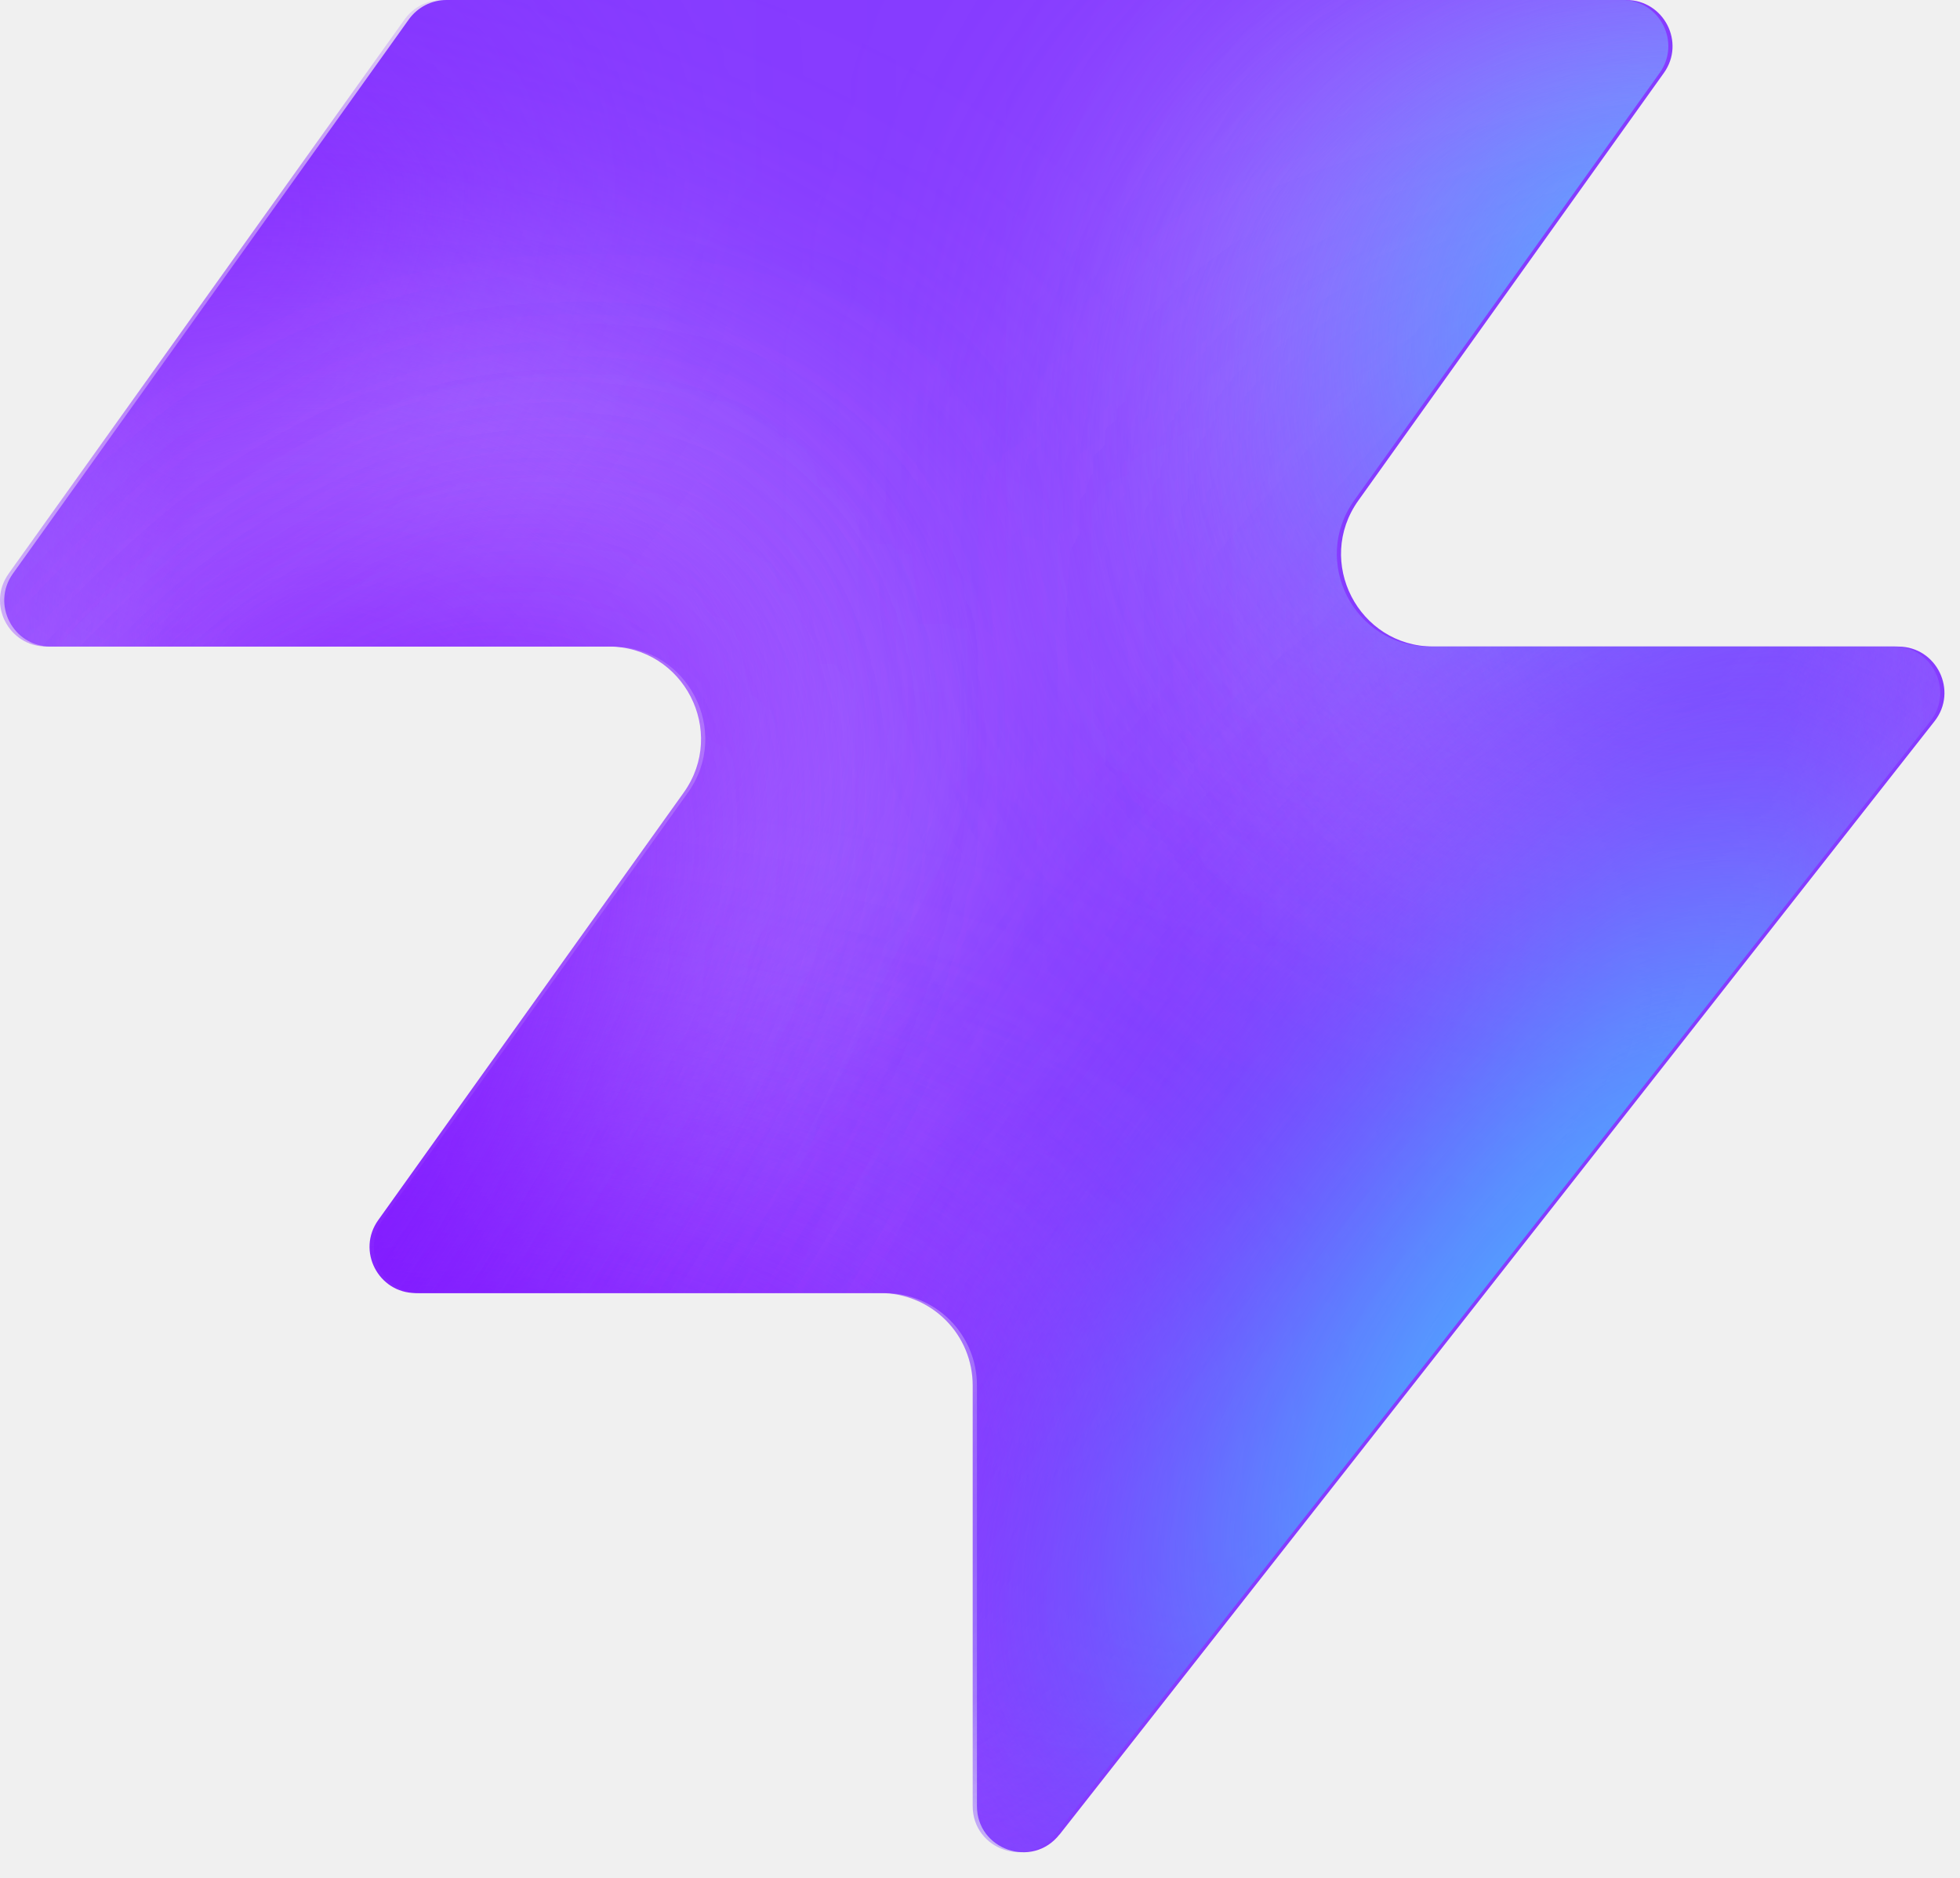
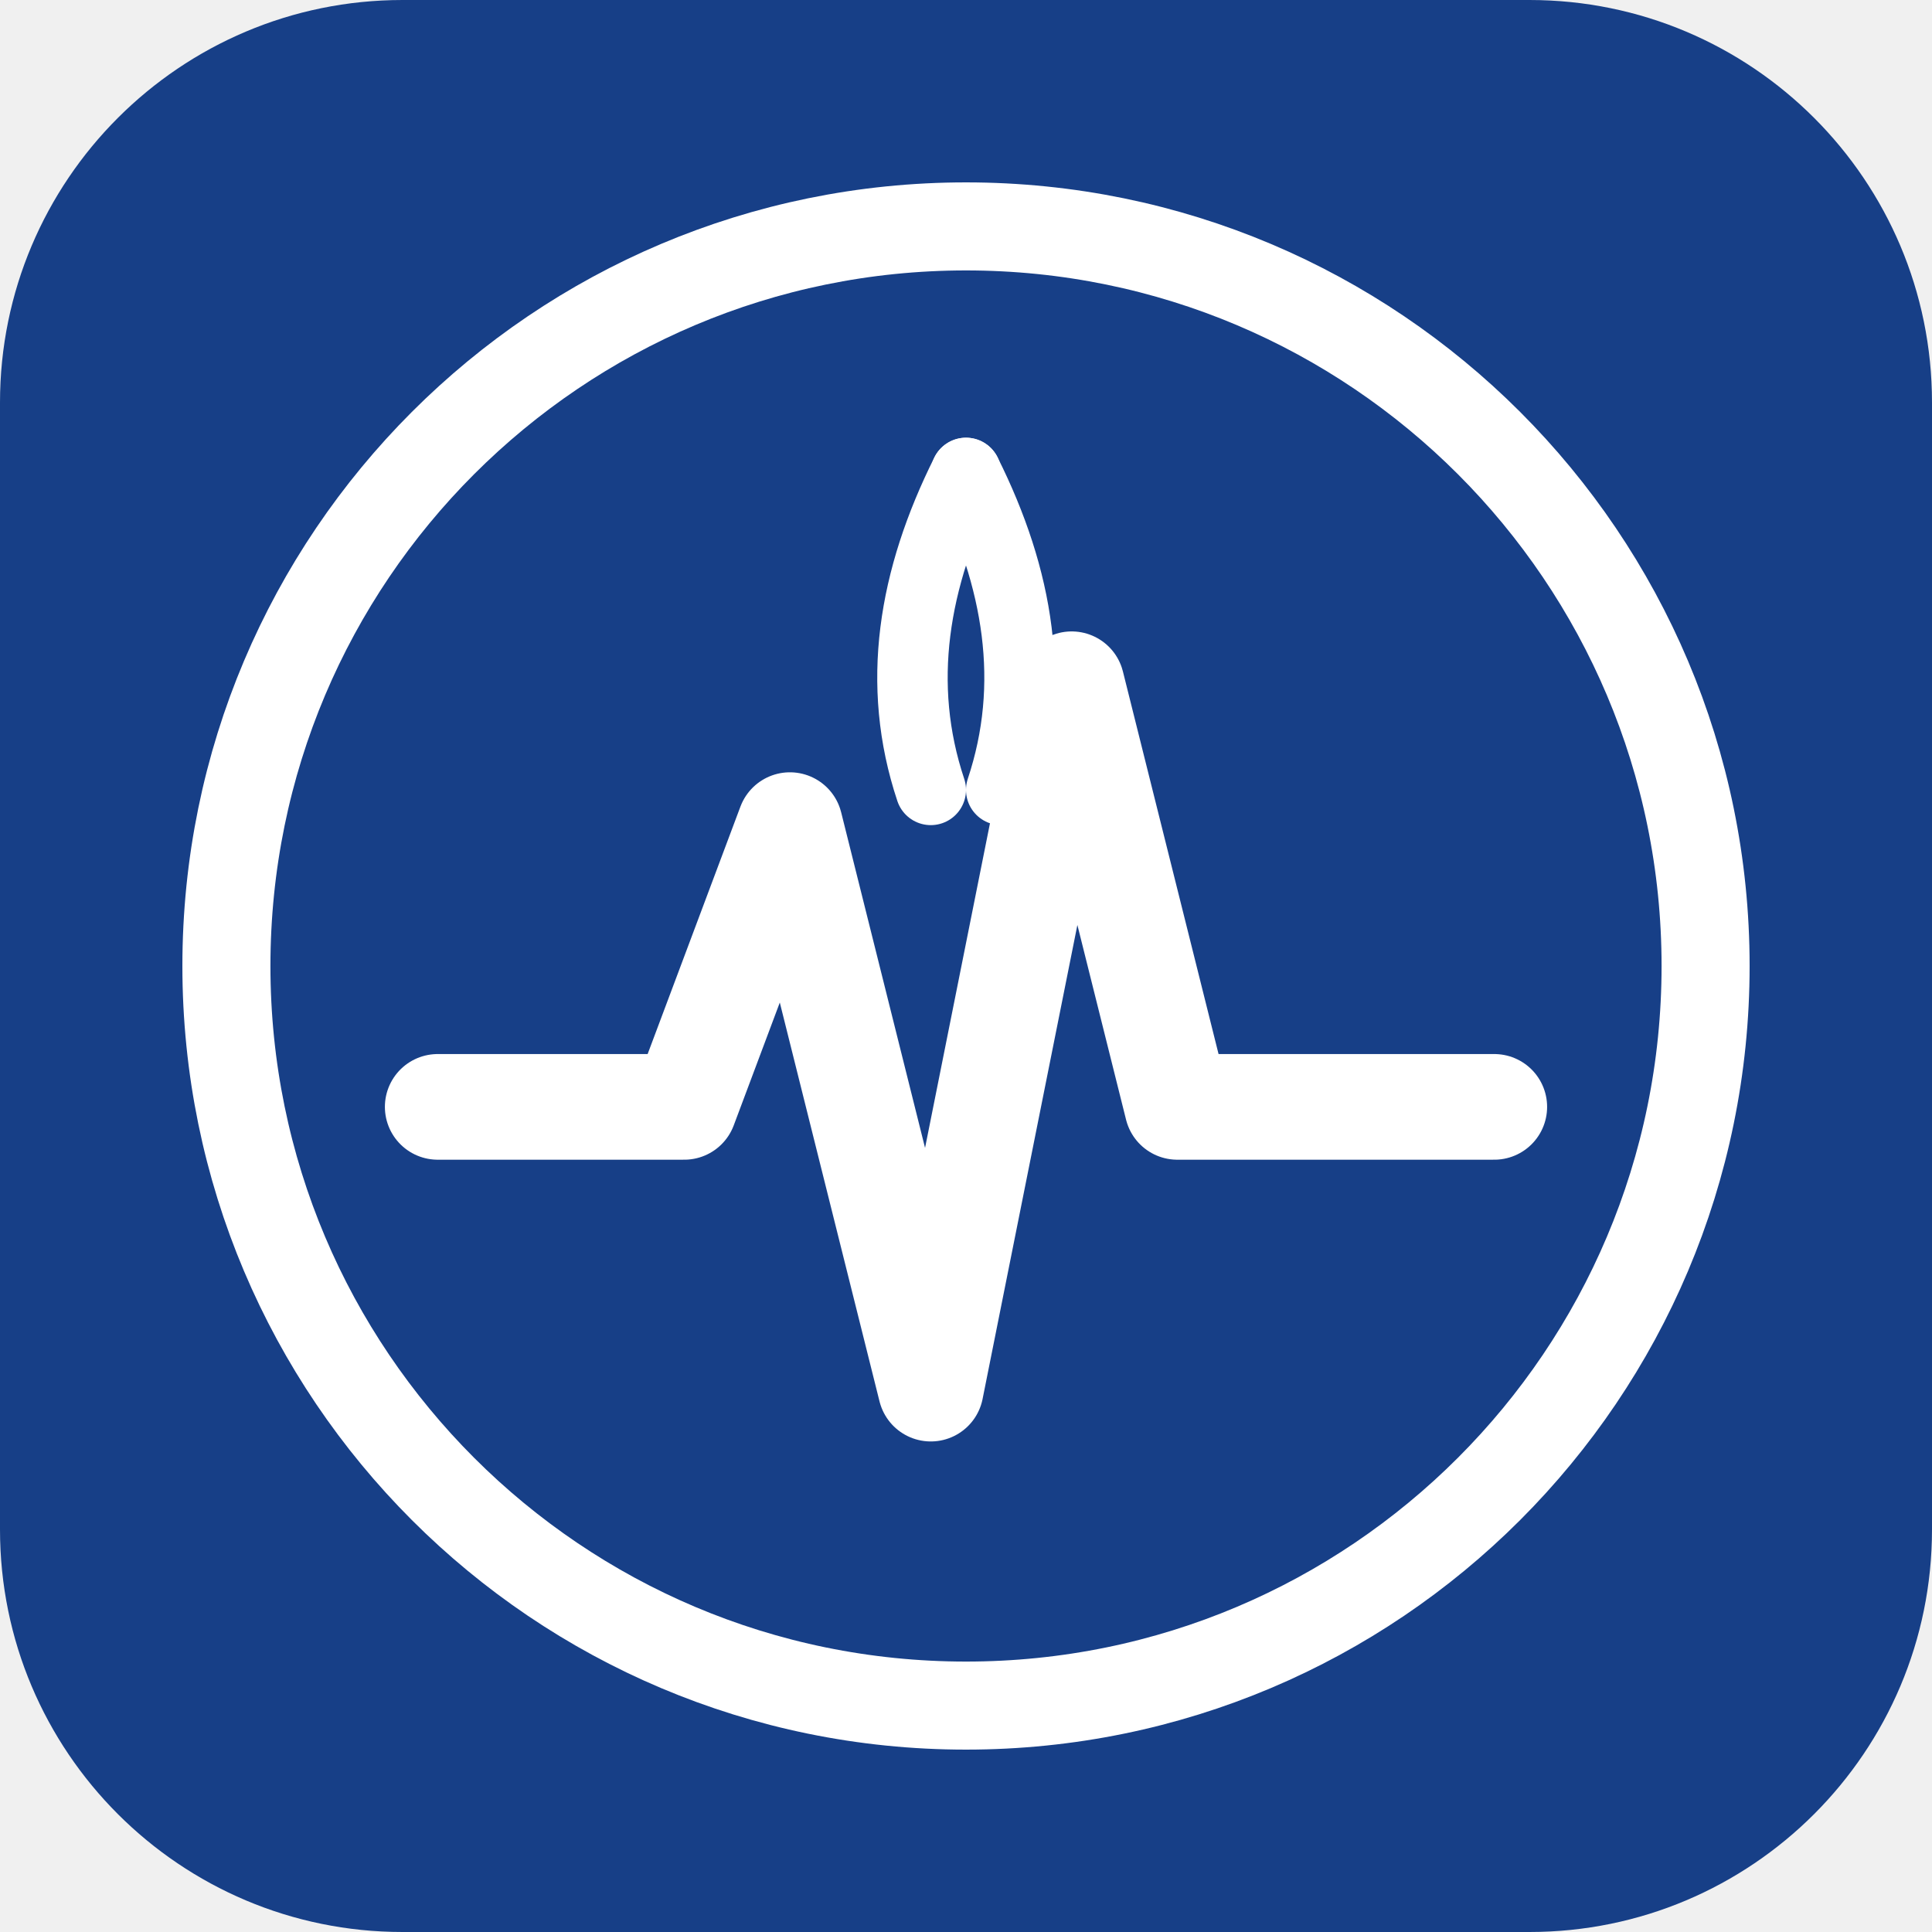
- <svg xmlns="http://www.w3.org/2000/svg" width="48" height="46" fill="none" viewBox="0 0 48 46">
-   <path fill="#863bff" d="M25.946 44.938c-.664.845-2.021.375-2.021-.698V33.937a2.26 2.26 0 0 0-2.262-2.262H10.287c-.92 0-1.456-1.04-.92-1.788l7.48-10.471c1.07-1.497 0-3.578-1.842-3.578H1.237c-.92 0-1.456-1.04-.92-1.788L10.013.474c.214-.297.556-.474.92-.474h28.894c.92 0 1.456 1.04.92 1.788l-7.48 10.471c-1.07 1.498 0 3.579 1.842 3.579h11.377c.943 0 1.473 1.088.89 1.83L25.947 44.94z" style="fill:#863bff;fill:color(display-p3 .525 .23 1);fill-opacity:1" />
-   <mask id="a" width="48" height="46" x="0" y="0" maskUnits="userSpaceOnUse" style="mask-type:alpha">
-     <path fill="#000" d="M25.842 44.938c-.664.844-2.021.375-2.021-.698V33.937a2.26 2.26 0 0 0-2.262-2.262H10.183c-.92 0-1.456-1.04-.92-1.788l7.48-10.471c1.07-1.498 0-3.579-1.842-3.579H1.133c-.92 0-1.456-1.04-.92-1.787L9.91.473c.214-.297.556-.474.92-.474h28.894c.92 0 1.456 1.04.92 1.788l-7.48 10.471c-1.07 1.498 0 3.578 1.842 3.578h11.377c.943 0 1.473 1.088.89 1.832L25.843 44.94z" style="fill:#000;fill-opacity:1" />
-   </mask>
-   <g mask="url(#a)">
-     <g filter="url(#b)">
-       <ellipse cx="5.508" cy="14.704" fill="#ede6ff" rx="5.508" ry="14.704" style="fill:#ede6ff;fill:color(display-p3 .927 .903 1);fill-opacity:1" transform="matrix(.00324 1 1 -.00324 -4.47 31.516)" />
-     </g>
-     <g filter="url(#c)">
-       <ellipse cx="10.399" cy="29.851" fill="#ede6ff" rx="10.399" ry="29.851" style="fill:#ede6ff;fill:color(display-p3 .927 .903 1);fill-opacity:1" transform="matrix(.00324 1 1 -.00324 -39.328 7.883)" />
-     </g>
-     <g filter="url(#d)">
-       <ellipse cx="5.508" cy="30.487" fill="#7e14ff" rx="5.508" ry="30.487" style="fill:#7e14ff;fill:color(display-p3 .492 .077 1);fill-opacity:1" transform="rotate(89.814 -25.913 -14.639)scale(1 -1)" />
-     </g>
-     <g filter="url(#e)">
-       <ellipse cx="5.508" cy="30.599" fill="#7e14ff" rx="5.508" ry="30.599" style="fill:#7e14ff;fill:color(display-p3 .492 .077 1);fill-opacity:1" transform="rotate(89.814 -32.644 -3.334)scale(1 -1)" />
-     </g>
-     <g filter="url(#f)">
-       <ellipse cx="5.508" cy="30.599" fill="#7e14ff" rx="5.508" ry="30.599" style="fill:#7e14ff;fill:color(display-p3 .492 .077 1);fill-opacity:1" transform="matrix(.00324 1 1 -.00324 -34.34 30.47)" />
-     </g>
-     <g filter="url(#g)">
-       <ellipse cx="14.072" cy="22.078" fill="#ede6ff" rx="14.072" ry="22.078" style="fill:#ede6ff;fill:color(display-p3 .927 .903 1);fill-opacity:1" transform="rotate(93.35 24.506 48.493)scale(-1 1)" />
-     </g>
-     <g filter="url(#h)">
-       <ellipse cx="3.47" cy="21.501" fill="#7e14ff" rx="3.47" ry="21.501" style="fill:#7e14ff;fill:color(display-p3 .492 .077 1);fill-opacity:1" transform="rotate(89.009 28.708 47.59)scale(-1 1)" />
-     </g>
-     <g filter="url(#i)">
-       <ellipse cx="3.47" cy="21.501" fill="#7e14ff" rx="3.47" ry="21.501" style="fill:#7e14ff;fill:color(display-p3 .492 .077 1);fill-opacity:1" transform="rotate(89.009 28.708 47.59)scale(-1 1)" />
-     </g>
-     <g filter="url(#j)">
-       <ellipse cx=".387" cy="8.972" fill="#7e14ff" rx="4.407" ry="29.108" style="fill:#7e14ff;fill:color(display-p3 .492 .077 1);fill-opacity:1" transform="rotate(39.51 .387 8.972)" />
-     </g>
-     <g filter="url(#k)">
-       <ellipse cx="47.523" cy="-6.092" fill="#7e14ff" rx="4.407" ry="29.108" style="fill:#7e14ff;fill:color(display-p3 .492 .077 1);fill-opacity:1" transform="rotate(37.892 47.523 -6.092)" />
-     </g>
-     <g filter="url(#l)">
-       <ellipse cx="41.412" cy="6.333" fill="#47bfff" rx="5.971" ry="9.665" style="fill:#47bfff;fill:color(display-p3 .28 .748 1);fill-opacity:1" transform="rotate(37.892 41.412 6.333)" />
-     </g>
-     <g filter="url(#m)">
-       <ellipse cx="-1.879" cy="38.332" fill="#7e14ff" rx="4.407" ry="29.108" style="fill:#7e14ff;fill:color(display-p3 .492 .077 1);fill-opacity:1" transform="rotate(37.892 -1.88 38.332)" />
-     </g>
-     <g filter="url(#n)">
-       <ellipse cx="-1.879" cy="38.332" fill="#7e14ff" rx="4.407" ry="29.108" style="fill:#7e14ff;fill:color(display-p3 .492 .077 1);fill-opacity:1" transform="rotate(37.892 -1.88 38.332)" />
-     </g>
-     <g filter="url(#o)">
-       <ellipse cx="35.651" cy="29.907" fill="#7e14ff" rx="4.407" ry="29.108" style="fill:#7e14ff;fill:color(display-p3 .492 .077 1);fill-opacity:1" transform="rotate(37.892 35.651 29.907)" />
-     </g>
-     <g filter="url(#p)">
-       <ellipse cx="38.418" cy="32.4" fill="#47bfff" rx="5.971" ry="15.297" style="fill:#47bfff;fill:color(display-p3 .28 .748 1);fill-opacity:1" transform="rotate(37.892 38.418 32.4)" />
-     </g>
+ <svg xmlns="http://www.w3.org/2000/svg" viewBox="0 0 96 96">
+   <rect width="96" height="96" rx="20" fill="#173F87" />
+   <g fill="none" stroke="#FFFFFF" stroke-linecap="round" stroke-linejoin="round" transform="translate(6 6) scale(0.875)">
+     <circle cx="48" cy="48" r="42" stroke-width="5" />
+     <path d="M18 56h14l6-16 8 32 8-40 6 24h18" stroke-width="6" />
+     <path d="M48 20c-3 6-4 12-2 18" stroke-width="4" />
+     <path d="M48 20c3 6 4 12 2 18" stroke-width="4" />
  </g>
-   <defs>
-     <filter id="b" width="60.045" height="41.654" x="-19.77" y="16.149" color-interpolation-filters="sRGB" filterUnits="userSpaceOnUse">
-       <feFlood flood-opacity="0" result="BackgroundImageFix" />
-       <feBlend in="SourceGraphic" in2="BackgroundImageFix" result="shape" />
-       <feGaussianBlur result="effect1_foregroundBlur_2002_17158" stdDeviation="7.659" />
-     </filter>
-     <filter id="c" width="90.34" height="51.437" x="-54.613" y="-7.533" color-interpolation-filters="sRGB" filterUnits="userSpaceOnUse">
-       <feFlood flood-opacity="0" result="BackgroundImageFix" />
-       <feBlend in="SourceGraphic" in2="BackgroundImageFix" result="shape" />
-       <feGaussianBlur result="effect1_foregroundBlur_2002_17158" stdDeviation="7.659" />
-     </filter>
-     <filter id="d" width="79.355" height="29.4" x="-49.64" y="2.03" color-interpolation-filters="sRGB" filterUnits="userSpaceOnUse">
-       <feFlood flood-opacity="0" result="BackgroundImageFix" />
-       <feBlend in="SourceGraphic" in2="BackgroundImageFix" result="shape" />
-       <feGaussianBlur result="effect1_foregroundBlur_2002_17158" stdDeviation="4.596" />
-     </filter>
-     <filter id="e" width="79.579" height="29.4" x="-45.045" y="20.029" color-interpolation-filters="sRGB" filterUnits="userSpaceOnUse">
-       <feFlood flood-opacity="0" result="BackgroundImageFix" />
-       <feBlend in="SourceGraphic" in2="BackgroundImageFix" result="shape" />
-       <feGaussianBlur result="effect1_foregroundBlur_2002_17158" stdDeviation="4.596" />
-     </filter>
-     <filter id="f" width="79.579" height="29.4" x="-43.513" y="21.178" color-interpolation-filters="sRGB" filterUnits="userSpaceOnUse">
-       <feFlood flood-opacity="0" result="BackgroundImageFix" />
-       <feBlend in="SourceGraphic" in2="BackgroundImageFix" result="shape" />
-       <feGaussianBlur result="effect1_foregroundBlur_2002_17158" stdDeviation="4.596" />
-     </filter>
-     <filter id="g" width="74.749" height="58.852" x="15.756" y="-17.901" color-interpolation-filters="sRGB" filterUnits="userSpaceOnUse">
-       <feFlood flood-opacity="0" result="BackgroundImageFix" />
-       <feBlend in="SourceGraphic" in2="BackgroundImageFix" result="shape" />
-       <feGaussianBlur result="effect1_foregroundBlur_2002_17158" stdDeviation="7.659" />
-     </filter>
-     <filter id="h" width="61.377" height="25.362" x="23.548" y="2.284" color-interpolation-filters="sRGB" filterUnits="userSpaceOnUse">
-       <feFlood flood-opacity="0" result="BackgroundImageFix" />
-       <feBlend in="SourceGraphic" in2="BackgroundImageFix" result="shape" />
-       <feGaussianBlur result="effect1_foregroundBlur_2002_17158" stdDeviation="4.596" />
-     </filter>
-     <filter id="i" width="61.377" height="25.362" x="23.548" y="2.284" color-interpolation-filters="sRGB" filterUnits="userSpaceOnUse">
-       <feFlood flood-opacity="0" result="BackgroundImageFix" />
-       <feBlend in="SourceGraphic" in2="BackgroundImageFix" result="shape" />
-       <feGaussianBlur result="effect1_foregroundBlur_2002_17158" stdDeviation="4.596" />
-     </filter>
-     <filter id="j" width="56.045" height="63.649" x="-27.636" y="-22.853" color-interpolation-filters="sRGB" filterUnits="userSpaceOnUse">
-       <feFlood flood-opacity="0" result="BackgroundImageFix" />
-       <feBlend in="SourceGraphic" in2="BackgroundImageFix" result="shape" />
-       <feGaussianBlur result="effect1_foregroundBlur_2002_17158" stdDeviation="4.596" />
-     </filter>
-     <filter id="k" width="54.814" height="64.646" x="20.116" y="-38.415" color-interpolation-filters="sRGB" filterUnits="userSpaceOnUse">
-       <feFlood flood-opacity="0" result="BackgroundImageFix" />
-       <feBlend in="SourceGraphic" in2="BackgroundImageFix" result="shape" />
-       <feGaussianBlur result="effect1_foregroundBlur_2002_17158" stdDeviation="4.596" />
-     </filter>
-     <filter id="l" width="33.541" height="35.313" x="24.641" y="-11.323" color-interpolation-filters="sRGB" filterUnits="userSpaceOnUse">
-       <feFlood flood-opacity="0" result="BackgroundImageFix" />
-       <feBlend in="SourceGraphic" in2="BackgroundImageFix" result="shape" />
-       <feGaussianBlur result="effect1_foregroundBlur_2002_17158" stdDeviation="4.596" />
-     </filter>
-     <filter id="m" width="54.814" height="64.646" x="-29.286" y="6.009" color-interpolation-filters="sRGB" filterUnits="userSpaceOnUse">
-       <feFlood flood-opacity="0" result="BackgroundImageFix" />
-       <feBlend in="SourceGraphic" in2="BackgroundImageFix" result="shape" />
-       <feGaussianBlur result="effect1_foregroundBlur_2002_17158" stdDeviation="4.596" />
-     </filter>
-     <filter id="n" width="54.814" height="64.646" x="-29.286" y="6.009" color-interpolation-filters="sRGB" filterUnits="userSpaceOnUse">
-       <feFlood flood-opacity="0" result="BackgroundImageFix" />
-       <feBlend in="SourceGraphic" in2="BackgroundImageFix" result="shape" />
-       <feGaussianBlur result="effect1_foregroundBlur_2002_17158" stdDeviation="4.596" />
-     </filter>
-     <filter id="o" width="54.814" height="64.646" x="8.244" y="-2.416" color-interpolation-filters="sRGB" filterUnits="userSpaceOnUse">
-       <feFlood flood-opacity="0" result="BackgroundImageFix" />
-       <feBlend in="SourceGraphic" in2="BackgroundImageFix" result="shape" />
-       <feGaussianBlur result="effect1_foregroundBlur_2002_17158" stdDeviation="4.596" />
-     </filter>
-     <filter id="p" width="39.409" height="43.623" x="18.713" y="10.588" color-interpolation-filters="sRGB" filterUnits="userSpaceOnUse">
-       <feFlood flood-opacity="0" result="BackgroundImageFix" />
-       <feBlend in="SourceGraphic" in2="BackgroundImageFix" result="shape" />
-       <feGaussianBlur result="effect1_foregroundBlur_2002_17158" stdDeviation="4.596" />
-     </filter>
-   </defs>
</svg>
